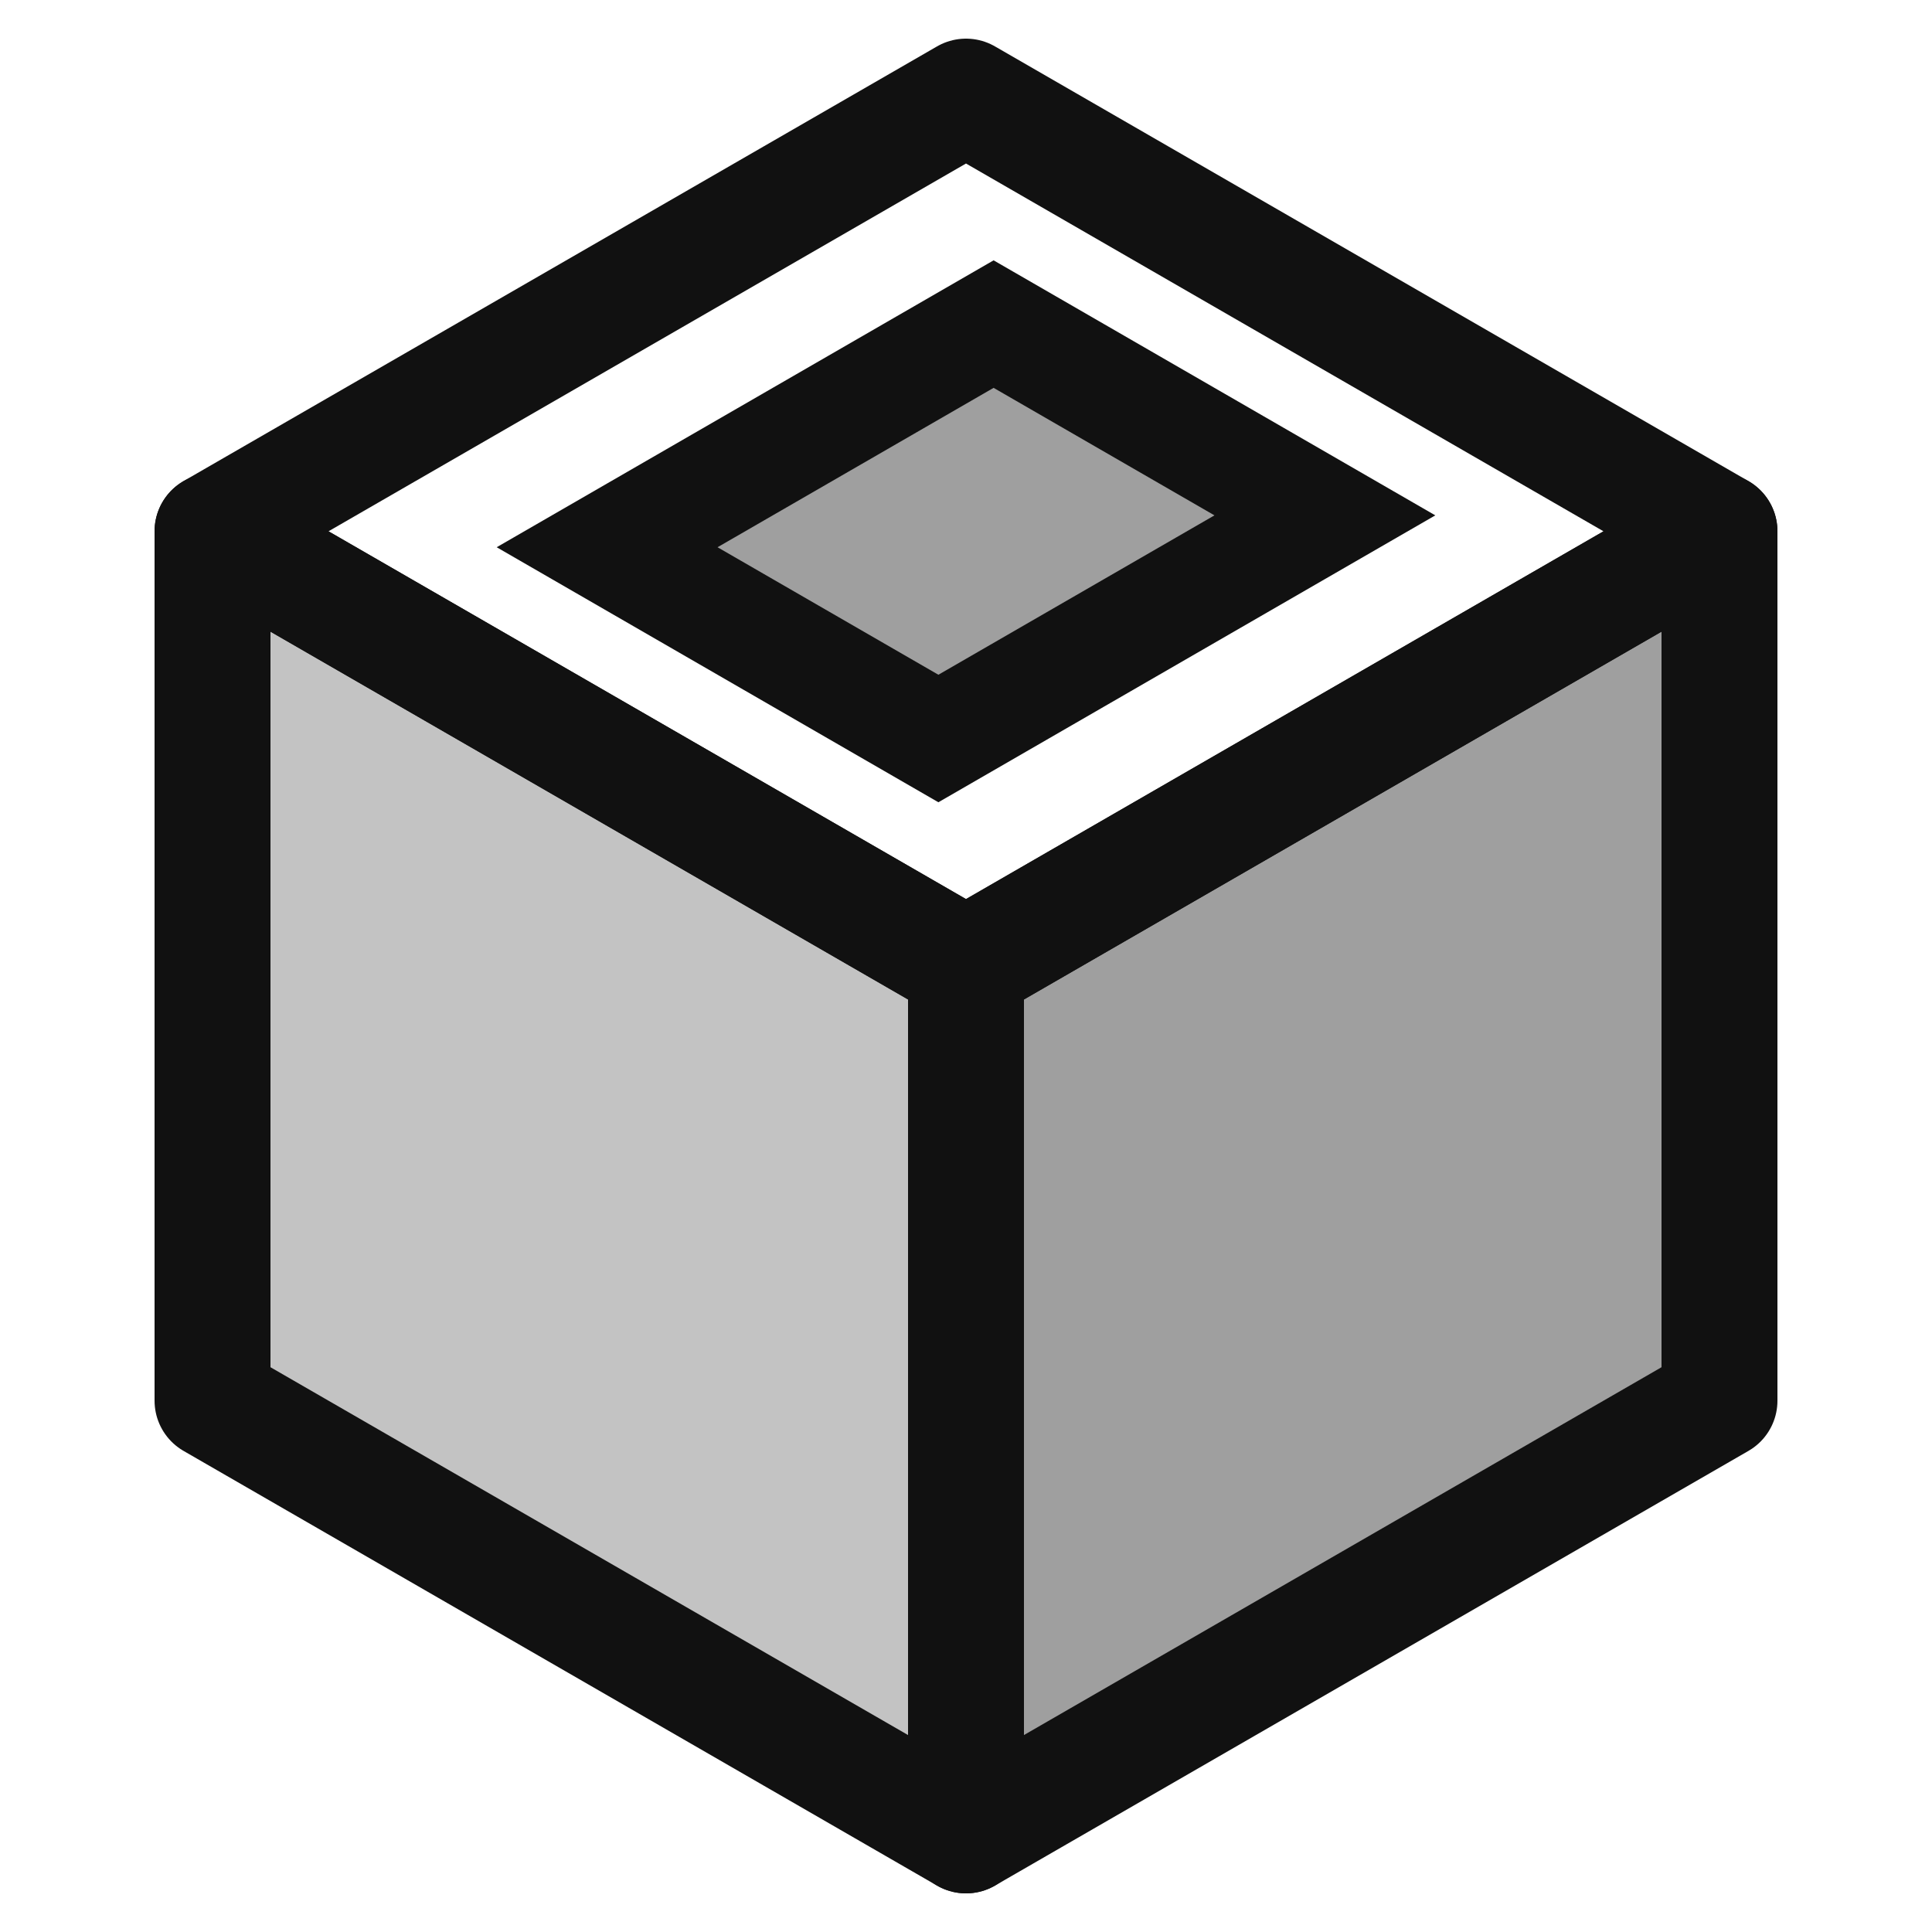
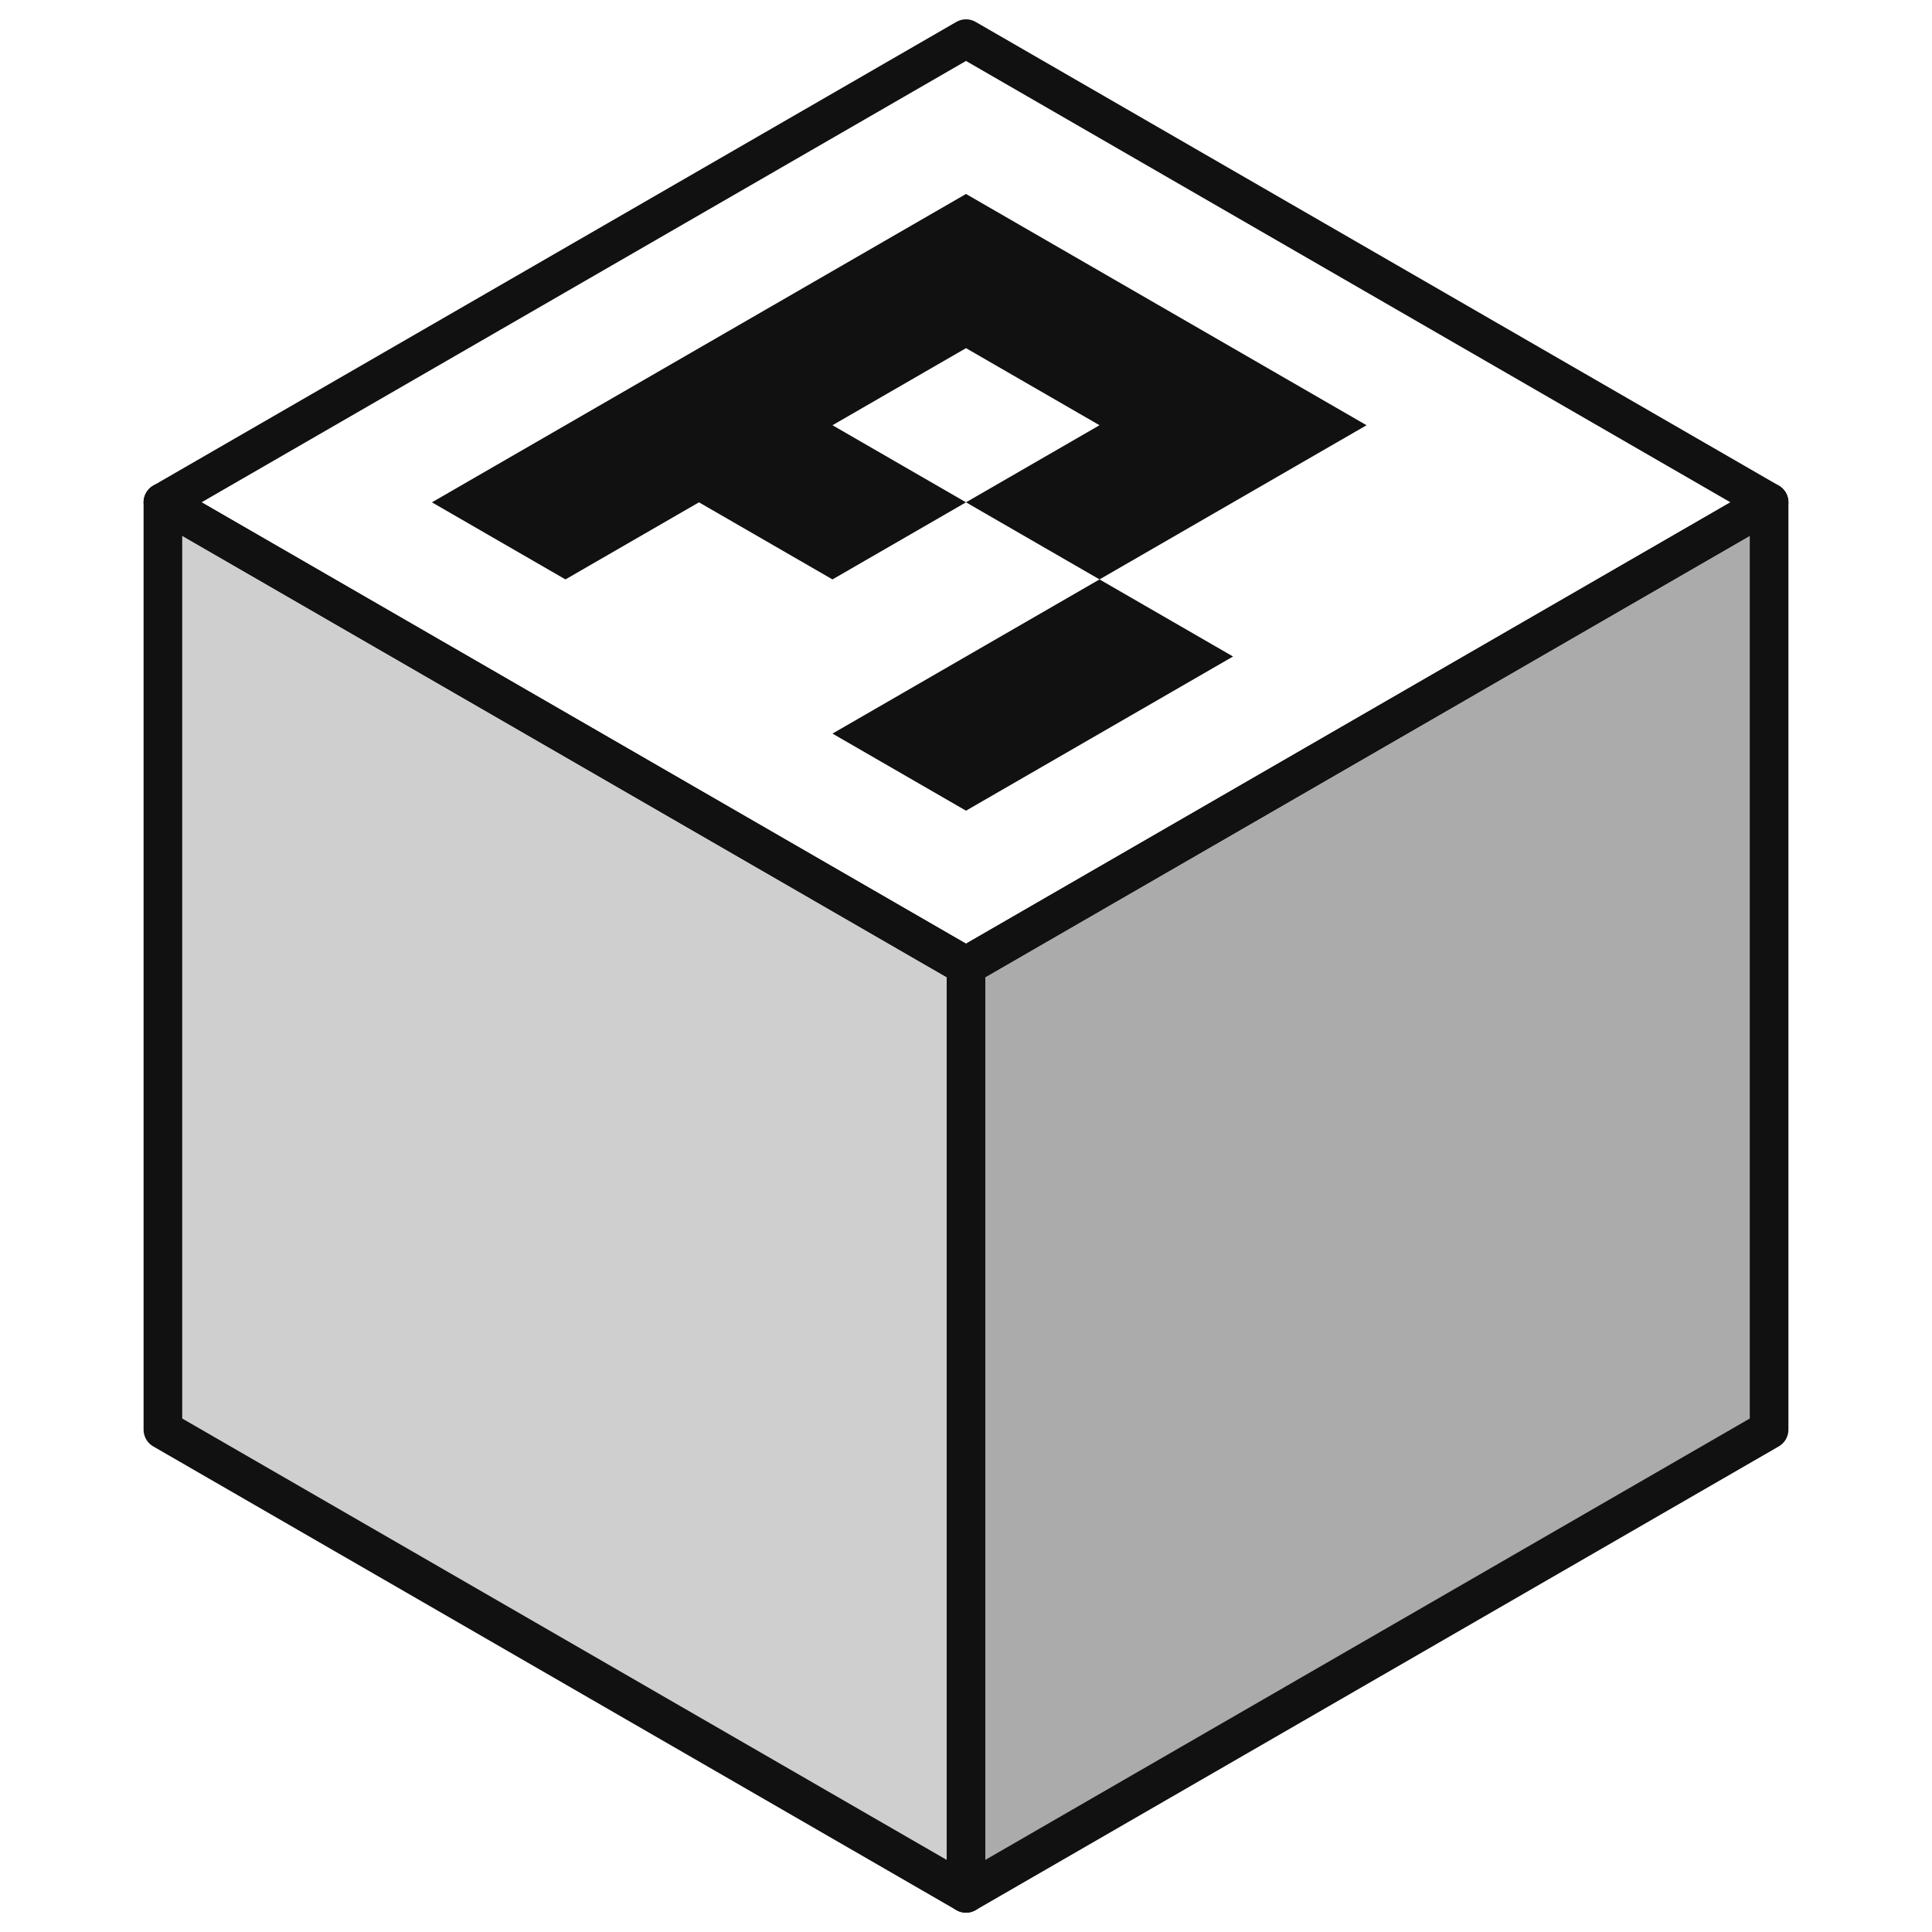
- <svg xmlns="http://www.w3.org/2000/svg" width="32" height="32" viewBox="0 0 32 32">
+ <svg xmlns="http://www.w3.org/2000/svg" width="32" height="32" viewBox="0 0 100 100" fill="none">
  <style>
-     :root {
-       color: #111111;
-     }
- 
+     :root { color: #111111; }
    @media (prefers-color-scheme: dark) {
-       :root {
-         color: #f5f5f5;
-       }
+       :root { color: #f5f5f5; }
    }
  </style>
-   <g transform="translate(16, 16) scale(0.48)">
-     <path d="M0 0 L-26 -15 L-26 15 L0 30 Z" fill="currentColor" fill-opacity="0.25" stroke="currentColor" stroke-width="4" stroke-linejoin="round" />
-     <path d="M0 0 L26 -15 L26 15 L0 30 Z" fill="currentColor" fill-opacity="0.4" stroke="currentColor" stroke-width="4" stroke-linejoin="round" />
-     <path d="M0 -30 L-26 -15 L0 0 L26 -15 Z" fill="none" stroke="currentColor" stroke-width="4" stroke-linejoin="round" />
-     <g transform="matrix(0.866, 0.5, -0.866, 0.5, 0, -15) scale(0.55)">
-       <rect x="-12" y="-14" width="24" height="28" fill="currentColor" fill-opacity="0.4" stroke="currentColor" stroke-width="8" />
-     </g>
+   <path d="M50 50 L8.432 26 L8.432 74 L50 98 Z" fill="currentColor" fill-opacity="0.2" stroke="currentColor" stroke-width="2" stroke-linejoin="round" />
+   <path d="M50 50 L91.568 26 L91.568 74 L50 98 Z" fill="currentColor" fill-opacity="0.35" stroke="currentColor" stroke-width="2" stroke-linejoin="round" />
+   <path d="M50 2 L8.432 26 L50 50 L91.568 26 Z" fill="none" stroke="currentColor" stroke-width="2" stroke-linejoin="round" />
+   <g transform="matrix(0.866, 0.5, -0.866, 0.5, 50, 26) scale(0.068)">
+     <path fill="currentColor" fill-rule="evenodd" d="M-234.71 -234.71 H117.36 V0 H0 V117.36 H-117.35 V234.72 H-234.71 Z M-117.35 -117.35 V0 H0 V-117.35 Z" />
+     <path fill="currentColor" d="M117.36 0 H234.72 V234.72 H117.36 Z" />
  </g>
</svg>
